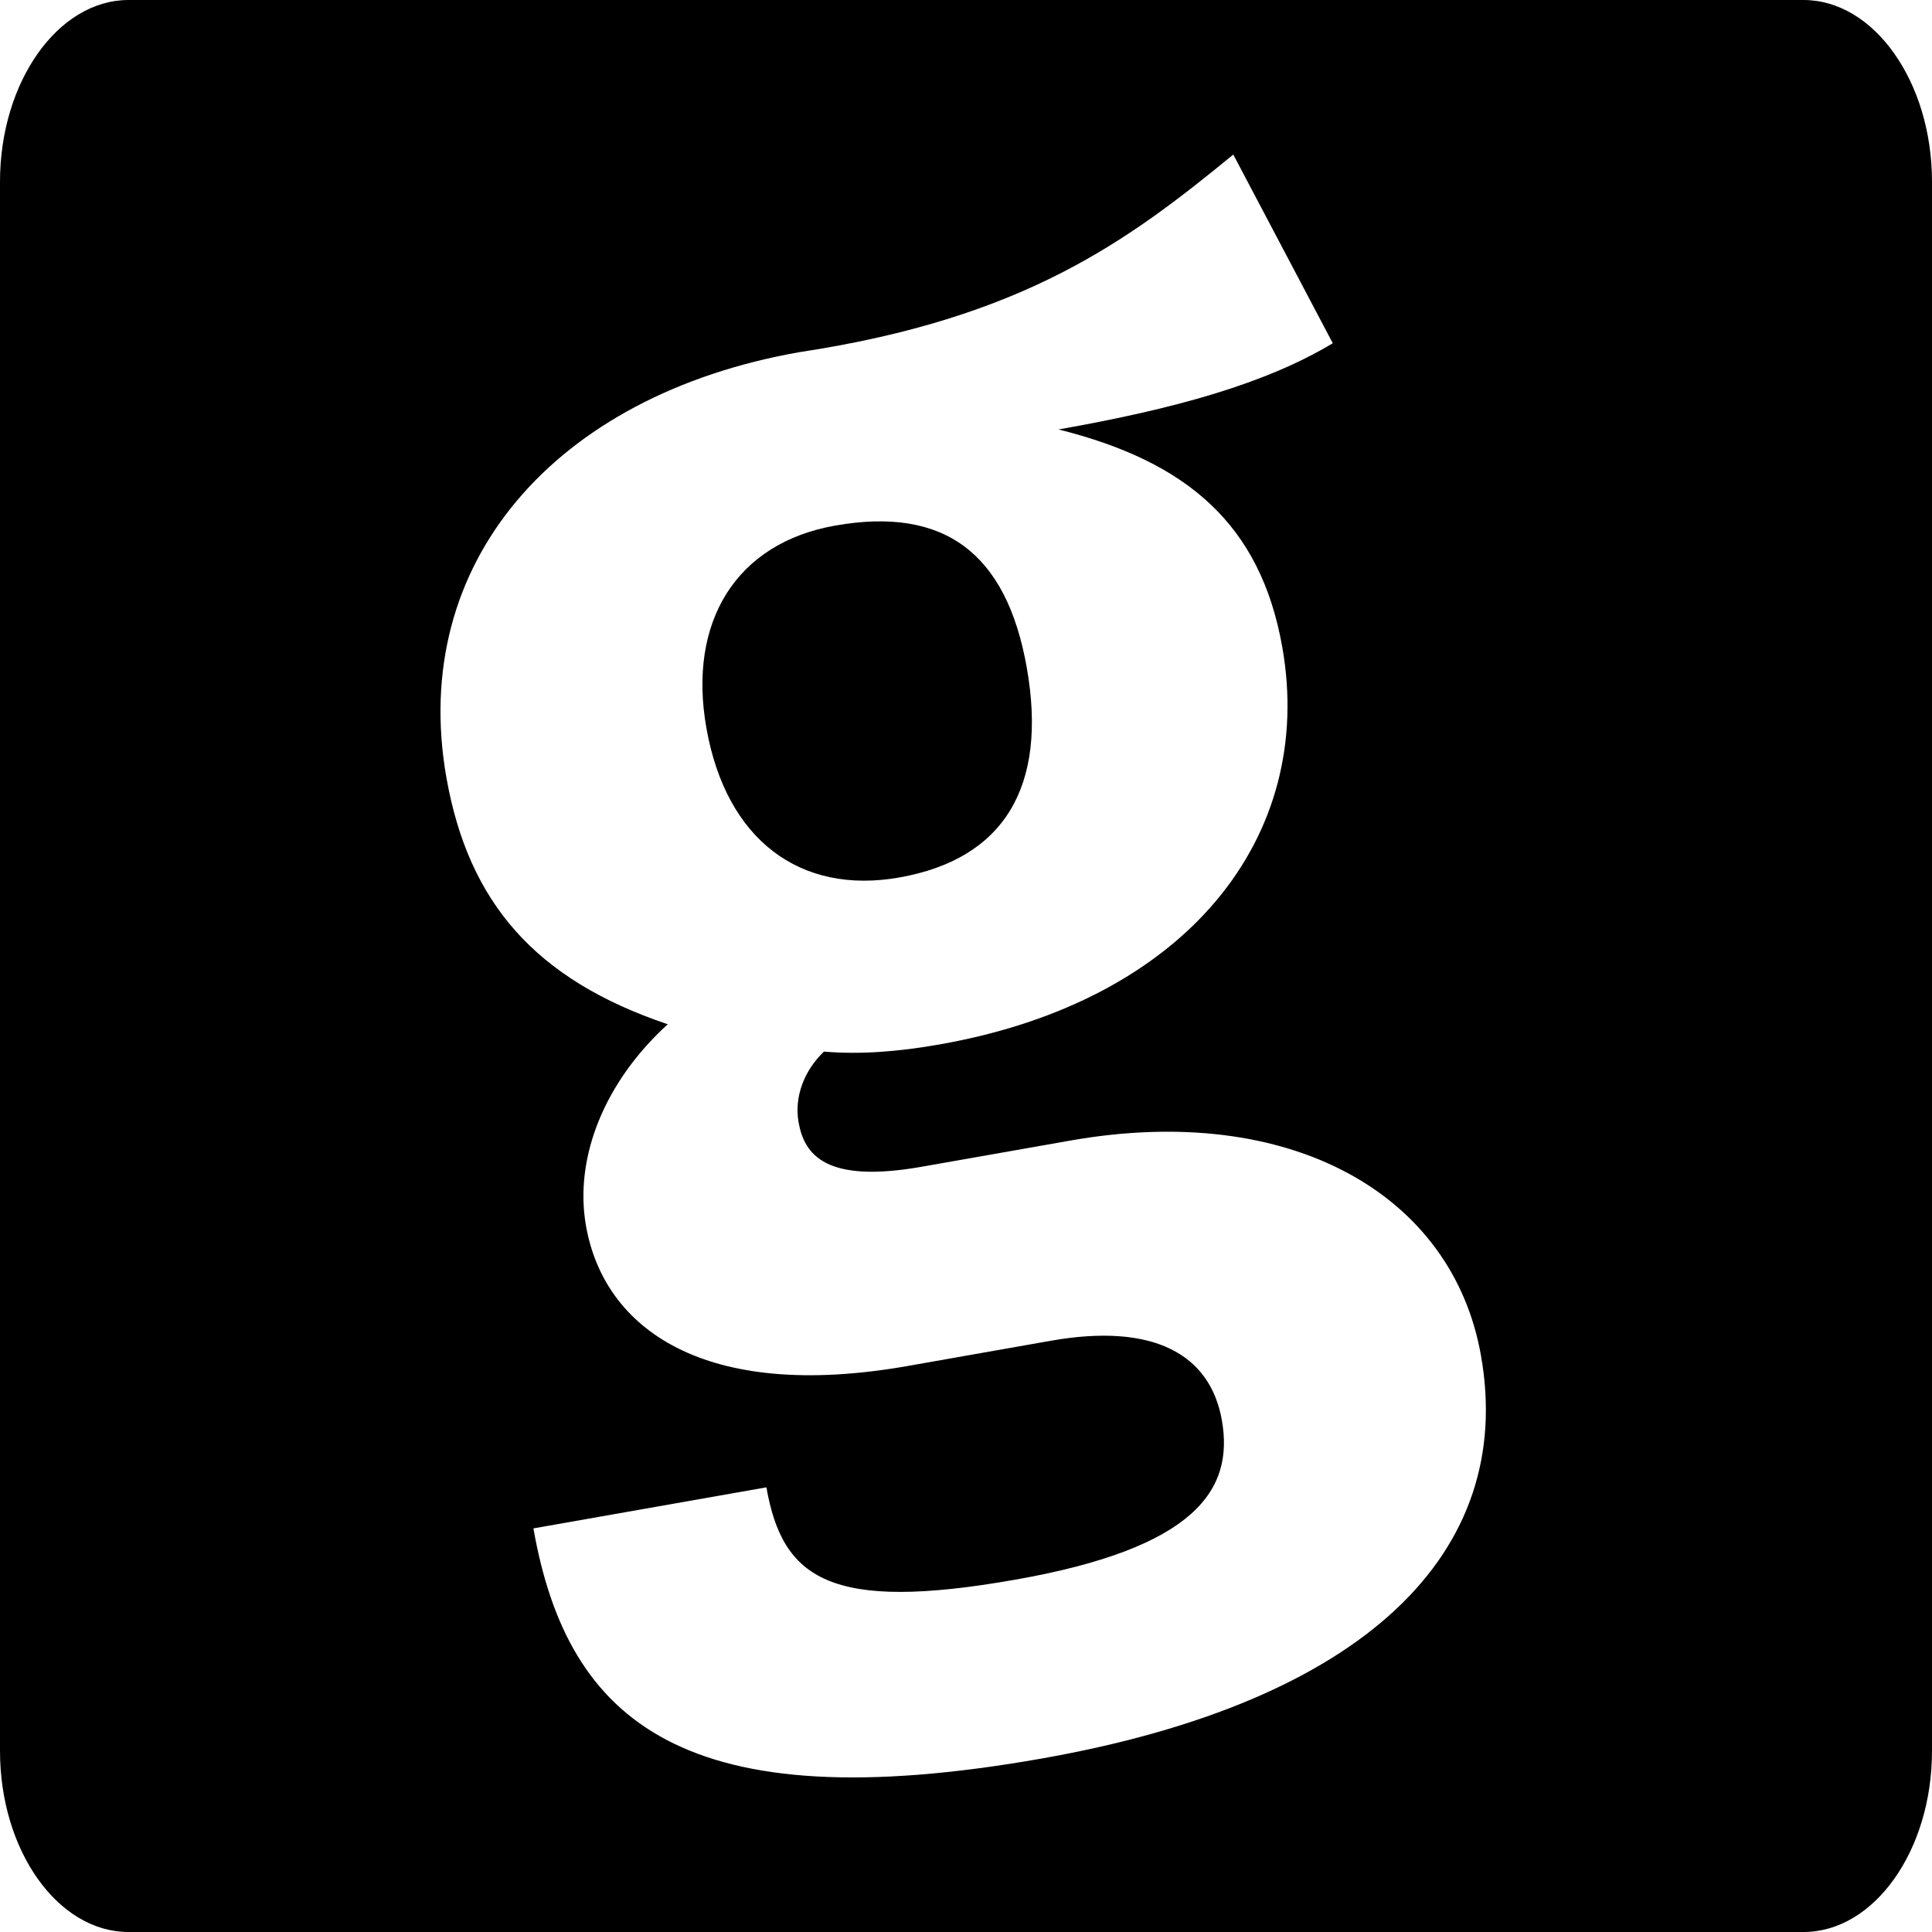
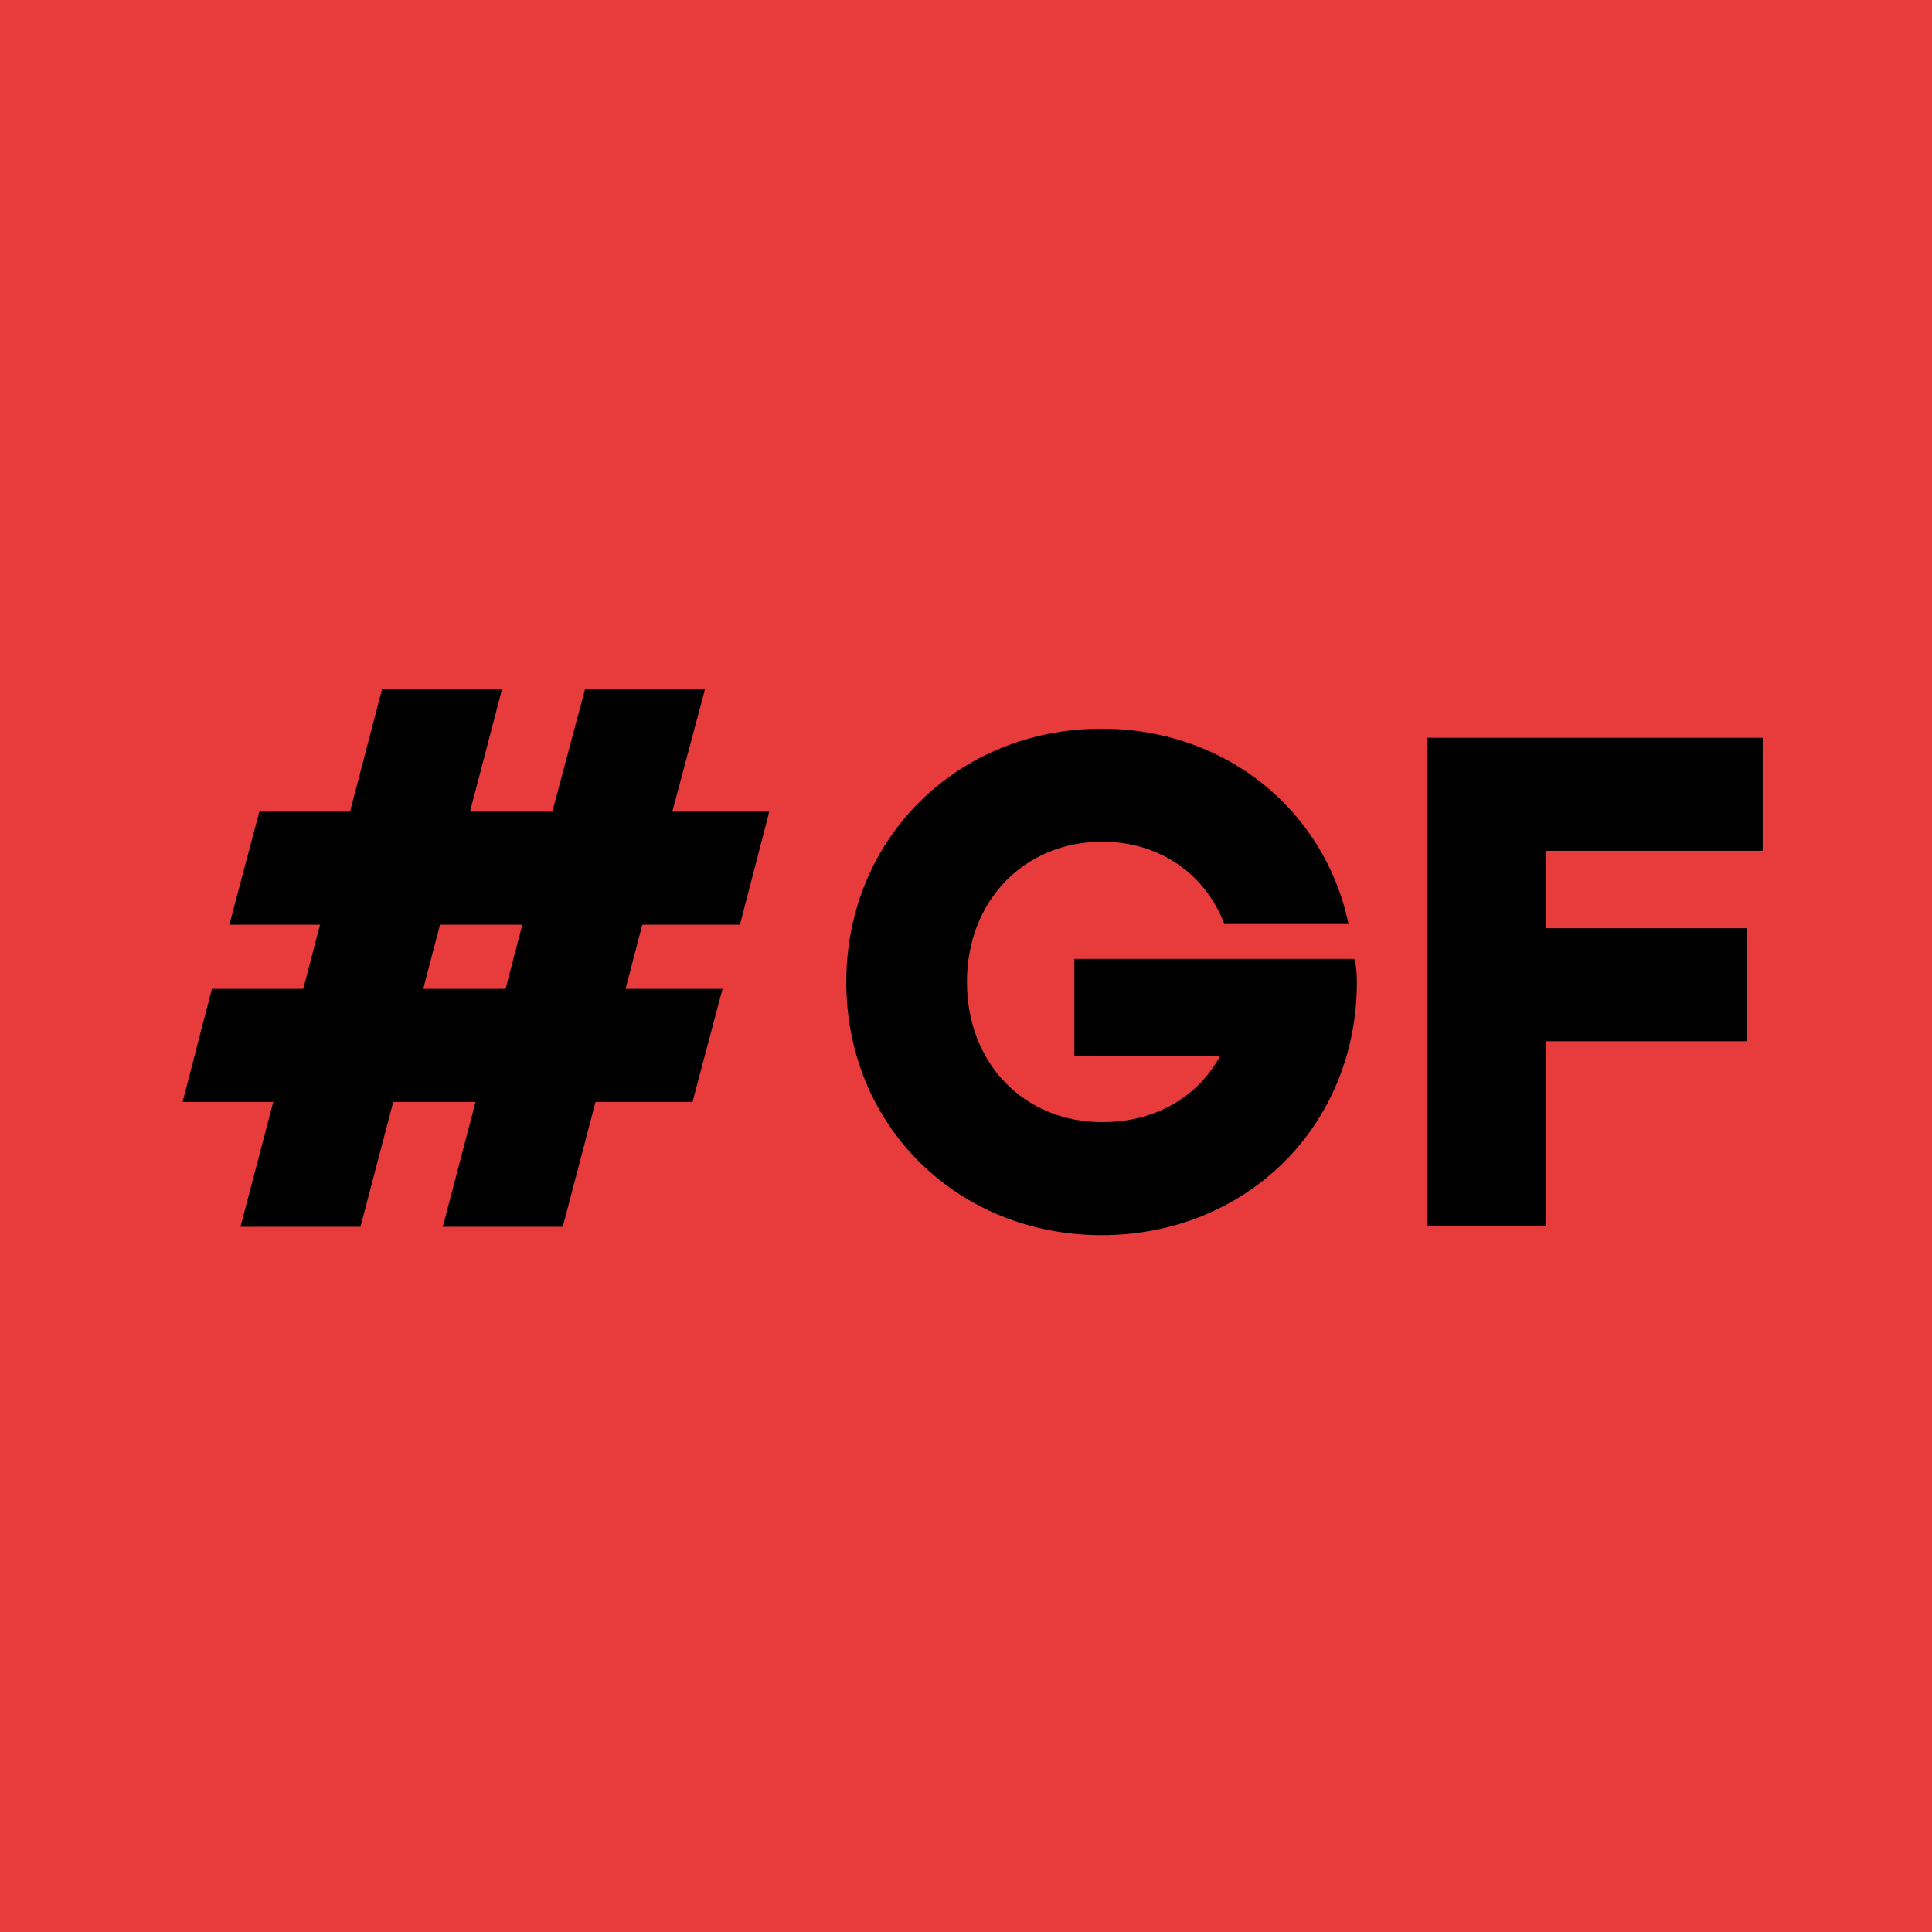
- <svg xmlns="http://www.w3.org/2000/svg" version="1.1" width="32" height="32" viewBox="0 0 32 32">
-   <path d="M29.872 32h-27.744c-1.168 0-2.128-1.346-2.128-3v-25.99c0-1.652 0.96-3.010 2.128-3.010h27.744c1.168 0 2.128 1.357 2.128 3.010v25.99c0 1.654-0.96 3-2.128 3zM17.532 7.113c1.945-0.343 3.438-0.763 4.543-1.428l-1.648-3.125c-1.752 1.437-3.47 2.711-7.193 3.274-4.042 0.713-6.467 3.49-5.84 7.046 0.365 2.066 1.467 3.344 3.666 4.085-1.026 0.933-1.557 2.186-1.354 3.34 0.3 1.702 1.955 2.915 5.328 2.32l2.371-0.418c1.702-0.3 2.64 0.223 2.833 1.317 0.204 1.155-0.441 2.115-3.42 2.64-3.069 0.541-3.856-0.010-4.124-1.529l-3.859 0.68c0.568 3.222 2.516 4.852 8.412 3.813 5.379-0.948 7.856-3.422 7.283-6.674-0.471-2.674-3.154-4.206-6.8-3.563l-2.463 0.434c-1.58 0.278-1.944-0.19-2.040-0.737-0.076-0.426 0.098-0.863 0.42-1.17 0.603 0.050 1.222 0.003 1.921-0.12 4.102-0.723 6.223-3.447 5.671-6.577-0.359-2.036-1.576-3.076-3.707-3.608zM11.7 12.058c-0.311-1.762 0.493-3.064 2.135-3.353 1.793-0.316 2.834 0.44 3.172 2.355 0.348 1.975-0.381 3.169-2.113 3.474-1.64 0.29-2.867-0.622-3.194-2.476z" />
+ <svg xmlns="http://www.w3.org/2000/svg" version="1.1" width="390" height="390">
+   <svg width="390" height="390" viewBox="0 0 390 390" fill="none">
+     <rect width="390" height="390" fill="#E83C3C" />
+     <path d="M135.709 163.856L142.327 139.073H118.107L111.489 163.856H94.873L101.35 139.073H77.13L70.653 163.856H52.347L46.292 186.668H64.597L61.218 199.623H42.771L36.857 222.435H55.163L48.545 247.641H72.765L79.383 222.435H95.999L89.381 247.641H113.601L120.219 222.435H139.793L145.848 199.623H126.274L129.654 186.668H149.368L155.282 163.856H135.709ZM88.818 186.668H105.434L102.054 199.623H85.438L88.818 186.668ZM216.878 193.568V213.141H246.308C241.802 221.449 233.212 226.519 222.51 226.519C206.739 226.519 195.192 214.69 195.192 198.215C195.192 181.88 206.739 169.911 222.51 169.911C234.198 169.911 243.351 176.529 247.153 186.527H272.218C267.43 163.574 247.434 147.099 222.369 147.099C193.362 147.099 170.831 169.207 170.831 198.215C170.831 227.364 193.362 249.331 222.369 249.331C251.518 249.331 273.908 227.364 273.908 198.215C273.908 196.807 273.767 194.413 273.344 193.568H216.878ZM355.828 171.742V148.93H288.096V247.5H312.034V210.184H352.589V187.372H312.034V171.742H355.828Z" fill="black" />
+   </svg>
+   <style>@media (prefers-color-scheme: light) { :root { filter: none; } }
+ </style>
</svg>
